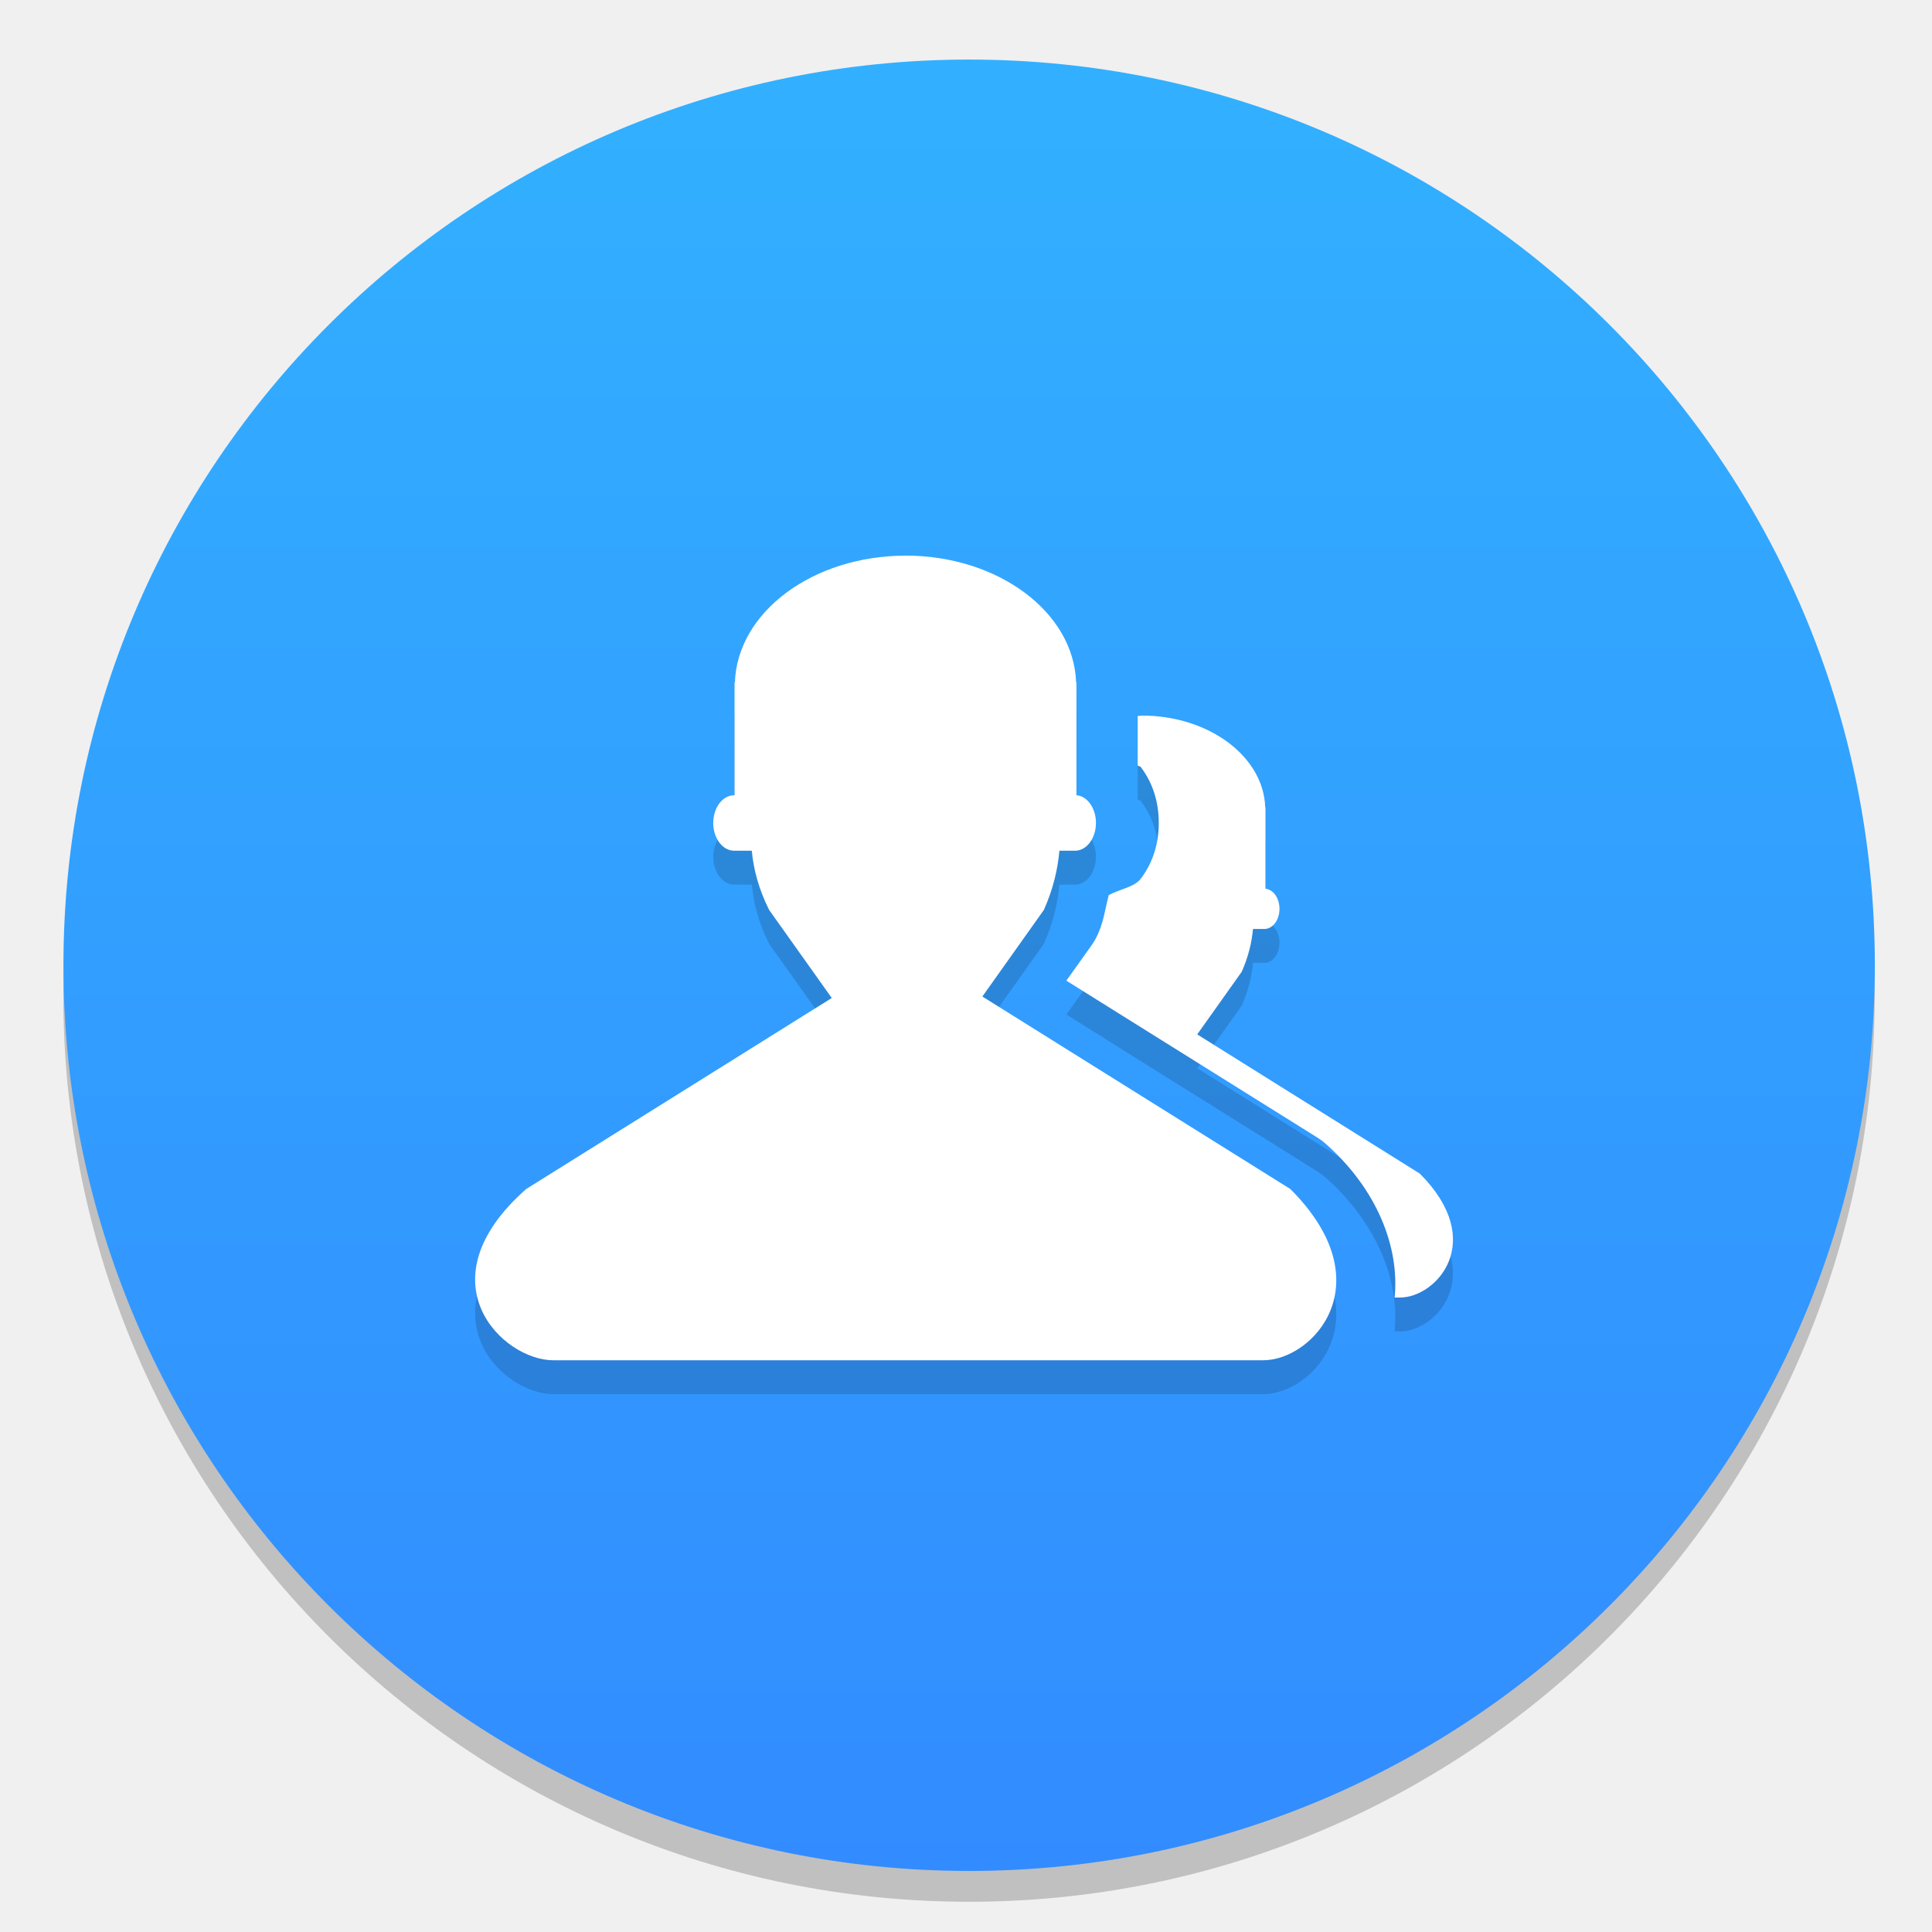
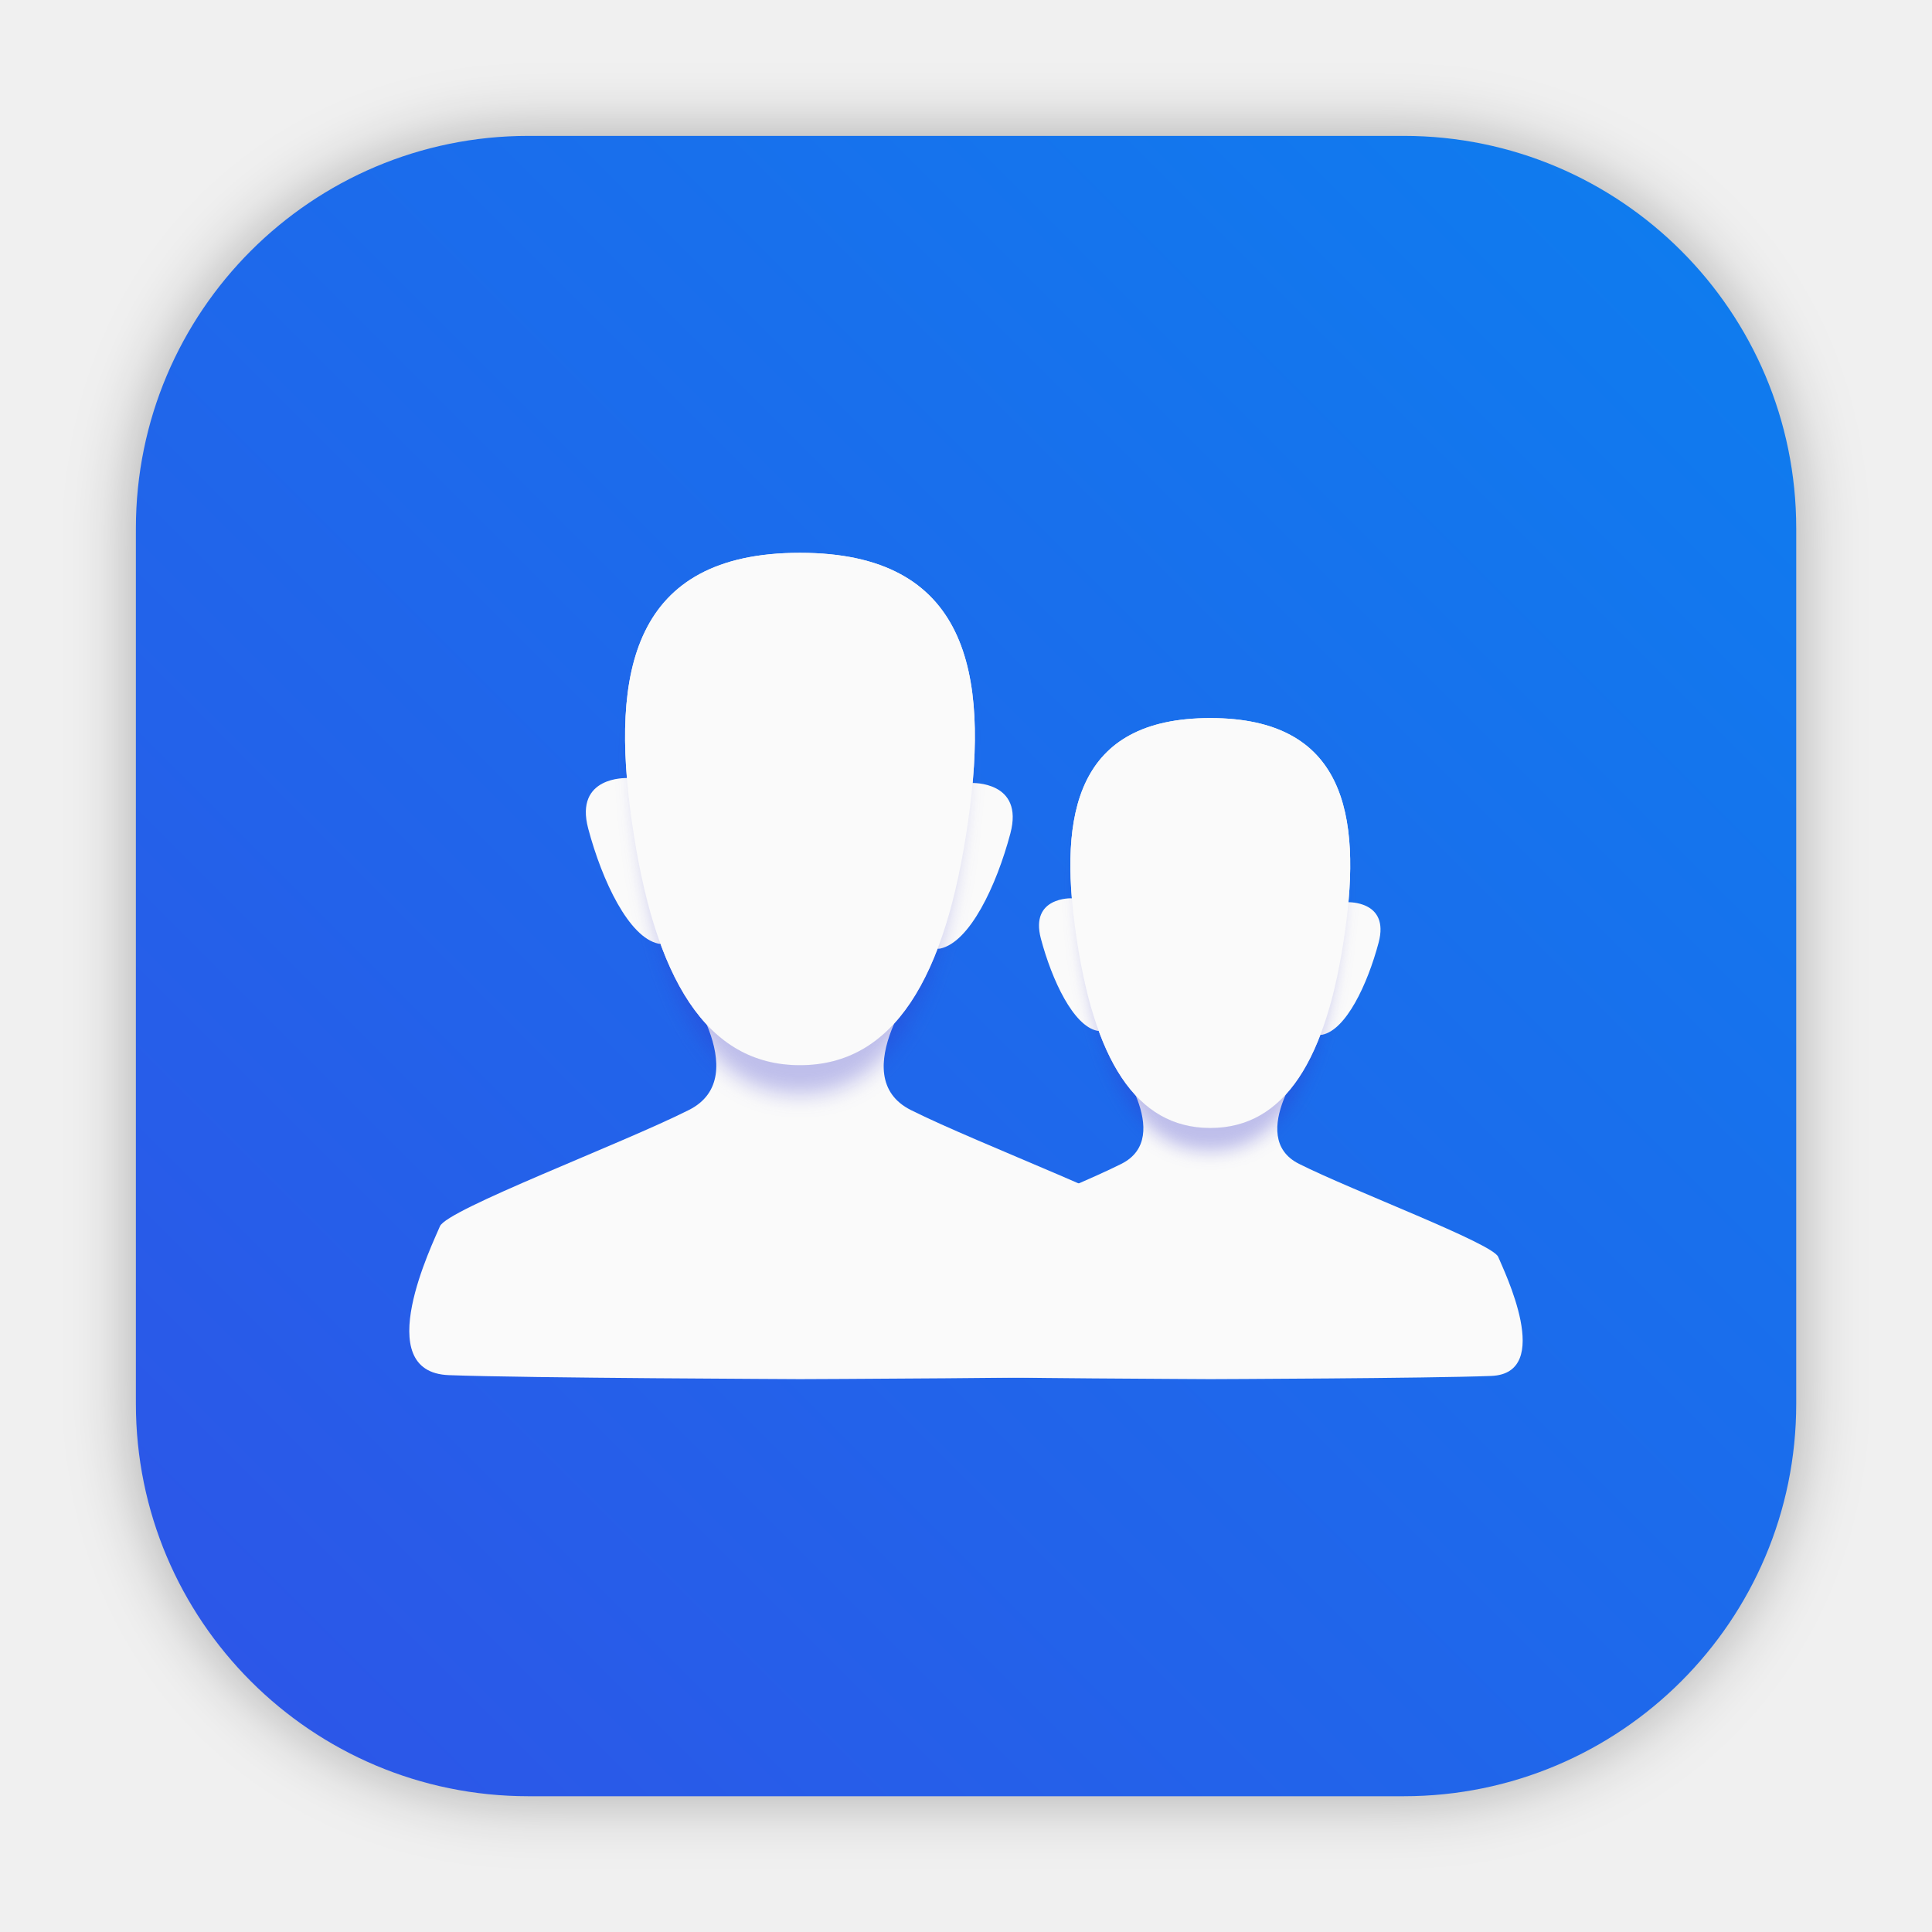
- <svg xmlns="http://www.w3.org/2000/svg" width="64" height="64" version="1.1" viewBox="0 0 16.933 16.933">
-   <defs>
-     <linearGradient id="a" x1="-6.147" x2="-6.147" y1="-137.82" y2="-100.78" gradientTransform="matrix(.53033 0 0 .53033 11.536 71.99)" gradientUnits="userSpaceOnUse">
-       <stop stop-color="#32b4ff" offset="0" />
-       <stop stop-color="#3287ff" offset="1" />
+ <svg xmlns="http://www.w3.org/2000/svg" xmlns:xlink="http://www.w3.org/1999/xlink" id="svg25" viewBox="0 0 16.933 16.933" version="1.1" height="64" width="64">
+   <defs id="defs7">
+     <linearGradient gradientUnits="userSpaceOnUse" gradientTransform="matrix(0.53033,0,0,0.53033,-17.90008,71.99)" y2="-100.78" y1="-137.82" x2="-6.147" x1="-6.147" id="a">
+       <stop id="stop2" offset="0" stop-color="#32b4ff" />
+       <stop id="stop4" offset="1" stop-color="#3287ff" />
+     </linearGradient>
+     <filter style="color-interpolation-filters:sRGB" id="filter1052" x="-0.048" width="1.096" y="-0.048" height="1.096">
+       <feGaussianBlur stdDeviation="0.291" id="feGaussianBlur1054" />
+     </filter>
+     <linearGradient xlink:href="#linearGradient1038" id="linearGradient1040" x1="37.041" y1="15.875" x2="51.593" y2="1.323" gradientUnits="userSpaceOnUse" gradientTransform="translate(-35.85034,-0.1322887)" />
+     <linearGradient id="linearGradient1038">
+       <stop style="stop-color:#2e54e7;stop-opacity:1" offset="0" id="stop1034" />
+       <stop style="stop-color:#0d7eef;stop-opacity:1" offset="1" id="stop1036" />
+     </linearGradient>
+     <style type="text/css" id="style880" />
+     <filter id="filter911" x="-.058" y="-.063" width="1.115" height="1.125" color-interpolation-filters="sRGB">
+       <feGaussianBlur stdDeviation="0.258" id="feGaussianBlur882" />
+     </filter>
+     <filter id="filter2761-3" x="-.024" y="-.024" width="1.048" height="1.048" color-interpolation-filters="sRGB">
+       <feGaussianBlur stdDeviation="0.146" id="feGaussianBlur885" />
+     </filter>
+     <linearGradient id="linearGradient2645-3-6" x1="15.752" x2="1.393" y1="281.24" y2="295.6" gradientTransform="translate(-0.087013,-279.72)" gradientUnits="userSpaceOnUse">
+       <stop stop-color="#0a82f0" offset="0" id="stop888" />
+       <stop stop-color="#3250e6" offset="1" id="stop890" />
+     </linearGradient>
+     <filter id="filter2761" x="-.024" y="-.024" width="1.048" height="1.048" color-interpolation-filters="sRGB">
+       <feGaussianBlur stdDeviation="0.146" id="feGaussianBlur924" />
+     </filter>
+     <filter id="filter871-3" x="-.074" y="-.05" width="1.148" height="1.101" color-interpolation-filters="sRGB">
+       <feGaussianBlur stdDeviation="0.127" id="feGaussianBlur927" />
+     </filter>
+     <filter id="filter2761-36" x="-.024" y="-.024" width="1.048" height="1.048" color-interpolation-filters="sRGB">
+       <feGaussianBlur stdDeviation="0.146" id="feGaussianBlur1540" />
+     </filter>
+     <filter id="filter847" x="-.036" y="-.036" width="1.072" height="1.072" color-interpolation-filters="sRGB">
+       <feGaussianBlur stdDeviation="0.165" id="feGaussianBlur1543" />
+     </filter>
+     <filter id="filter871" x="-.074" y="-.05" width="1.148" height="1.101" color-interpolation-filters="sRGB">
+       <feGaussianBlur stdDeviation="0.127" id="feGaussianBlur1546" />
+     </filter>
+     <filter id="filter956" x="-.062" y="-.058" width="1.123" height="1.117" color-interpolation-filters="sRGB">
+       <feGaussianBlur stdDeviation="0.237" id="feGaussianBlur1549" />
+     </filter>
+     <style type="text/css" id="style1552" />
+     <linearGradient id="linearGradient2645-3-6-7" x1="15.752" x2="1.393" y1="281.24" y2="295.6" gradientTransform="translate(23.10832,-279.9296)" gradientUnits="userSpaceOnUse">
+       <stop stop-color="#0a82f0" offset="0" id="stop1554" />
+       <stop stop-color="#3250e6" offset="1" id="stop1556" />
    </linearGradient>
  </defs>
-   <circle cx="-330.35" cy="-328.38" r="0" fill="#5e4aa6" stroke-width=".265" />
-   <circle cx="8.493" cy="8.73" r="7.938" opacity=".2" stroke-width=".14" />
-   <circle cx="8.494" cy="8.46" r="7.938" fill="url(#a)" style="paint-order:normal" />
-   <path d="m10.006 6.57a1.083 0.825 0 0 0-0.035 0.002v0.434c0.006 0.007 0.022 0.006 0.027 0.013 0.111 0.147 0.158 0.316 0.158 0.49-6.5e-5 0.175-0.047 0.343-0.158 0.49-0.056 0.074-0.184 0.09-0.28 0.143-0.034 0.123-0.043 0.239-0.107 0.367-0.012 0.024-0.026 0.047-0.041 0.069l-0.224 0.314 2.203 1.377c0.024 0.015 0.047 0.032 0.068 0.051 0.453 0.399 0.651 0.91 0.606 1.349h0.049c0.316 0 0.766-0.491 0.172-1.086l-1.951-1.22 0.39-0.549c0.06-0.134 0.088-0.261 0.099-0.375h0.109v-5.17e-4a0.132 0.176 0 0 0 0.123-0.176 0.132 0.176 0 0 0-0.123-0.176v-0.715h-0.002a1.083 0.825 0 0 0-1.082-0.803zm-1.178 3.246-1.227 0.767c-0.665 0.586-0.151 1.086 0.172 1.086h3.271c0.036-0.024 0.115-0.066 0.133-0.106 0.025-0.059 0.072-0.145-0.25-0.436z" opacity=".15" style="paint-order:markers fill stroke" />
-   <path d="m10.006 6.273a1.083 0.825 0 0 0-0.035 0.002v0.434c0.006 0.007 0.022 0.006 0.027 0.013 0.111 0.147 0.158 0.316 0.158 0.49-6.5e-5 0.175-0.047 0.343-0.158 0.49-0.056 0.074-0.184 0.09-0.28 0.143-0.034 0.123-0.043 0.239-0.107 0.367-0.012 0.024-0.026 0.047-0.041 0.069l-0.224 0.314 2.203 1.377c0.024 0.015 0.047 0.032 0.068 0.051 0.453 0.399 0.651 0.91 0.606 1.349h0.049c0.316 0 0.766-0.491 0.172-1.086l-1.951-1.22 0.39-0.549c0.06-0.134 0.088-0.261 0.099-0.375h0.109v-5.17e-4a0.132 0.176 0 0 0 0.123-0.176 0.132 0.176 0 0 0-0.123-0.176v-0.715h-0.002a1.083 0.825 0 0 0-1.082-0.803zm-1.178 3.246-1.227 0.767c-0.665 0.586-0.151 1.086 0.172 1.086h3.271c0.036-0.024 0.115-0.066 0.133-0.106 0.025-0.059 0.072-0.145-0.25-0.436z" fill="#fff" style="paint-order:markers fill stroke" />
-   <path d="m7.937 5.167a1.498 1.141 0 0 0-1.496 1.111h-0.003v0.989a0.183 0.244 0 0 0-0.004 0 0.183 0.244 0 0 0-0.183 0.243 0.183 0.244 0 0 0 0.183 0.243 0.183 0.244 0 0 0 0.004 0h0.151c0.015 0.159 0.059 0.334 0.152 0.519l0.549 0.772-2.678 1.674c-0.92 0.811-0.208 1.501 0.237 1.501h6.223c0.437 0 1.06-0.679 0.237-1.501l-2.699-1.687 0.539-0.759c0.083-0.186 0.122-0.36 0.136-0.519h0.15v-5.292e-4a0.183 0.244 0 0 1 5.291e-4 0 0.183 0.244 0 0 0 0.17-0.243 0.183 0.244 0 0 0-0.171-0.243v-0.989h-0.003a1.498 1.141 0 0 0-1.496-1.111z" opacity=".15" style="paint-order:markers fill stroke" />
-   <path d="m7.937 4.87a1.498 1.141 0 0 0-1.496 1.111h-0.003v0.989a0.183 0.244 0 0 0-0.004 0 0.183 0.244 0 0 0-0.183 0.243 0.183 0.244 0 0 0 0.183 0.243 0.183 0.244 0 0 0 0.004 0h0.151c0.015 0.159 0.059 0.334 0.152 0.519l0.549 0.772-2.678 1.674c-0.92 0.811-0.208 1.501 0.237 1.501h6.223c0.437 0 1.06-0.679 0.237-1.501l-2.699-1.687 0.539-0.759c0.083-0.186 0.122-0.36 0.136-0.519h0.15v-5.292e-4a0.183 0.244 0 0 1 5.291e-4 0 0.183 0.244 0 0 0 0.17-0.243 0.183 0.244 0 0 0-0.171-0.243v-0.989h-0.003a1.498 1.141 0 0 0-1.496-1.111z" fill="#fff" style="paint-order:markers fill stroke" />
-   <circle cx="-39.434" cy="6.44" r="0" fill="#5e4aa6" fill-rule="evenodd" stroke-width=".265" />
+   <circle id="circle9" stroke-width=".265" fill="#5e4aa6" r="0" cy="-328.38" cx="-330.35" />
+   <circle id="circle23" stroke-width=".265" fill-rule="evenodd" fill="#5e4aa6" r="0" cy="6.44" cx="-39.434" />
+   <rect ry="3.44" y="1.191" x="1.191" height="14.552" width="14.552" id="rect1042" style="opacity:0.3;fill:#000000;fill-opacity:1;stroke-width:0.529;stroke-linecap:round;filter:url(#filter1052)" />
+   <rect style="fill:url(#linearGradient1040);fill-opacity:1;stroke-width:0.529;stroke-linecap:round" id="rect1032" width="14.552" height="14.552" x="1.191" y="1.191" ry="3.44" />
+   <g transform="translate(19.87285,0.1404502)" id="g1216" stroke-width="0.265" fill="#5e4aa6">
+     <circle id="circle938" r="0" cy="-331.46" cx="-305.77" />
+     <circle id="circle940" r="0" cy="-329.38" cx="-301.96" />
+     <circle id="circle942" r="0" cy="-325.72" cx="-298.88" />
+     <circle id="circle944" r="0" cy="-331.53" cx="-301.82" />
+     <g id="g962" transform="translate(55.39,6.5931)">
+       <circle id="circle946" r="0" cy="-328.38" cx="-330.35" />
+       <circle id="circle948" r="0" cy="-337.27" cx="-299.17" />
+       <circle id="circle950" r="0" cy="-339.42" cx="-299.81" />
+       <circle id="circle952" r="0" cy="-338.13" cx="-302.25" />
+       <circle id="circle954" r="0" cy="-335.91" cx="-301.89" />
+       <circle id="circle956" r="0" cy="-351.05" cx="-304.76" />
+       <circle id="circle958" r="0" cy="-349.54" cx="-304.83" />
+       <circle id="circle960" r="0" cy="-336.91" cx="-359.94" />
+     </g>
+     <g id="g1002" transform="translate(30.323,-4.155)">
+       <circle id="circle964" r="0" cy="-328.38" cx="-330.35" />
+       <g id="g982" transform="translate(23.999,2.5837)">
+         <circle id="circle966" r="0" cy="-328.38" cx="-330.35" />
+         <circle id="circle968" r="0" cy="-337.27" cx="-299.17" />
+         <circle id="circle970" r="0" cy="-339.42" cx="-299.81" />
+         <circle id="circle972" r="0" cy="-338.13" cx="-302.25" />
+         <circle id="circle974" r="0" cy="-335.91" cx="-301.89" />
+         <circle id="circle976" r="0" cy="-351.05" cx="-304.76" />
+         <circle id="circle978" r="0" cy="-349.54" cx="-304.83" />
+         <circle id="circle980" r="0" cy="-336.91" cx="-359.94" />
+       </g>
+       <g id="g1000" transform="translate(24.518,-1.8976)">
+         <circle id="circle984" r="0" cy="-328.38" cx="-330.35" />
+         <circle id="circle986" r="0" cy="-337.27" cx="-299.17" />
+         <circle id="circle988" r="0" cy="-339.42" cx="-299.81" />
+         <circle id="circle990" r="0" cy="-338.13" cx="-302.25" />
+         <circle id="circle992" r="0" cy="-335.91" cx="-301.89" />
+         <circle id="circle994" r="0" cy="-351.05" cx="-304.76" />
+         <circle id="circle996" r="0" cy="-349.54" cx="-304.83" />
+         <circle id="circle998" r="0" cy="-336.91" cx="-359.94" />
+       </g>
+     </g>
+     <g id="g1044" transform="translate(28.745,-10.326)">
+       <circle id="circle1004" r="0" cy="-328.38" cx="-330.35" />
+       <g id="g1022" transform="translate(23.999,2.5837)">
+         <circle id="circle1006" r="0" cy="-328.38" cx="-330.35" />
+         <circle id="circle1008" r="0" cy="-337.27" cx="-299.17" />
+         <circle id="circle1010" r="0" cy="-339.42" cx="-299.81" />
+         <circle id="circle1012" r="0" cy="-338.13" cx="-302.25" />
+         <circle id="circle1014" r="0" cy="-335.91" cx="-301.89" />
+         <circle id="circle1016" r="0" cy="-351.05" cx="-304.76" />
+         <circle id="circle1018" r="0" cy="-349.54" cx="-304.83" />
+         <circle id="circle1020" r="0" cy="-336.91" cx="-359.94" />
+       </g>
+       <g id="g1040" transform="translate(24.518,-1.8976)">
+         <circle id="circle1024" r="0" cy="-328.38" cx="-330.35" />
+         <circle id="circle1026" r="0" cy="-337.27" cx="-299.17" />
+         <circle id="circle1028" r="0" cy="-339.42" cx="-299.81" />
+         <circle id="circle1030" r="0" cy="-338.13" cx="-302.25" />
+         <circle id="circle1032" r="0" cy="-335.91" cx="-301.89" />
+         <circle id="circle1034" r="0" cy="-351.05" cx="-304.76" />
+         <circle id="circle1036" r="0" cy="-349.54" cx="-304.83" />
+         <circle id="circle1038" r="0" cy="-336.91" cx="-359.94" />
+       </g>
+       <circle id="circle1042" r="0" cy="-331.32" cx="-311.92" />
+     </g>
+     <g id="g1086" transform="translate(27.094,-3.4375)">
+       <circle id="circle1046" r="0" cy="-328.38" cx="-330.35" />
+       <g id="g1064" transform="translate(23.999,2.5837)">
+         <circle id="circle1048" r="0" cy="-328.38" cx="-330.35" />
+         <circle id="circle1050" r="0" cy="-337.27" cx="-299.17" />
+         <circle id="circle1052" r="0" cy="-339.42" cx="-299.81" />
+         <circle id="circle1054" r="0" cy="-338.13" cx="-302.25" />
+         <circle id="circle1056" r="0" cy="-335.91" cx="-301.89" />
+         <circle id="circle1058" r="0" cy="-351.05" cx="-304.76" />
+         <circle id="circle1060" r="0" cy="-349.54" cx="-304.83" />
+         <circle id="circle1062" r="0" cy="-336.91" cx="-359.94" />
+       </g>
+       <g id="g1082" transform="translate(24.518,-1.8976)">
+         <circle id="circle1066" r="0" cy="-328.38" cx="-330.35" />
+         <circle id="circle1068" r="0" cy="-337.27" cx="-299.17" />
+         <circle id="circle1070" r="0" cy="-339.42" cx="-299.81" />
+         <circle id="circle1072" r="0" cy="-338.13" cx="-302.25" />
+         <circle id="circle1074" r="0" cy="-335.91" cx="-301.89" />
+         <circle id="circle1076" r="0" cy="-351.05" cx="-304.76" />
+         <circle id="circle1078" r="0" cy="-349.54" cx="-304.83" />
+         <circle id="circle1080" r="0" cy="-336.91" cx="-359.94" />
+       </g>
+       <circle id="circle1084" r="0" cy="-331.32" cx="-311.92" />
+     </g>
+     <g id="g1150" transform="translate(29.247,-7.4555)">
+       <circle id="circle1088" r="0" cy="-328.38" cx="-330.35" />
+       <g id="g1106" transform="translate(23.999,2.5837)">
+         <circle id="circle1090" r="0" cy="-328.38" cx="-330.35" />
+         <circle id="circle1092" r="0" cy="-337.27" cx="-299.17" />
+         <circle id="circle1094" r="0" cy="-339.42" cx="-299.81" />
+         <circle id="circle1096" r="0" cy="-338.13" cx="-302.25" />
+         <circle id="circle1098" r="0" cy="-335.91" cx="-301.89" />
+         <circle id="circle1100" r="0" cy="-351.05" cx="-304.76" />
+         <circle id="circle1102" r="0" cy="-349.54" cx="-304.83" />
+         <circle id="circle1104" r="0" cy="-336.91" cx="-359.94" />
+       </g>
+       <g id="g1124" transform="translate(24.518,-1.8976)">
+         <circle id="circle1108" r="0" cy="-328.38" cx="-330.35" />
+         <circle id="circle1110" r="0" cy="-337.27" cx="-299.17" />
+         <circle id="circle1112" r="0" cy="-339.42" cx="-299.81" />
+         <circle id="circle1114" r="0" cy="-338.13" cx="-302.25" />
+         <circle id="circle1116" r="0" cy="-335.91" cx="-301.89" />
+         <circle id="circle1118" r="0" cy="-351.05" cx="-304.76" />
+         <circle id="circle1120" r="0" cy="-349.54" cx="-304.83" />
+         <circle id="circle1122" r="0" cy="-336.91" cx="-359.94" />
+       </g>
+       <circle id="circle1126" r="0" cy="-331.32" cx="-311.92" />
+       <circle id="circle1128" r="0" cy="-345.82" cx="-300.02" />
+       <g id="g1146" transform="translate(19.697,0.87184)">
+         <circle id="circle1130" r="0" cy="-328.38" cx="-330.35" />
+         <circle id="circle1132" r="0" cy="-337.27" cx="-299.17" />
+         <circle id="circle1134" r="0" cy="-339.42" cx="-299.81" />
+         <circle id="circle1136" r="0" cy="-338.13" cx="-302.25" />
+         <circle id="circle1138" r="0" cy="-335.91" cx="-301.89" />
+         <circle id="circle1140" r="0" cy="-351.05" cx="-304.76" />
+         <circle id="circle1142" r="0" cy="-349.54" cx="-304.83" />
+         <circle id="circle1144" r="0" cy="-336.91" cx="-359.94" />
+       </g>
+       <circle id="circle1148" r="0" cy="-321.23" cx="-299.82" />
+     </g>
+     <g id="g1214" transform="translate(22.502,-7.025)">
+       <circle id="circle1152" r="0" cy="-328.38" cx="-330.35" />
+       <g id="g1170" transform="translate(23.999,2.5837)">
+         <circle id="circle1154" r="0" cy="-328.38" cx="-330.35" />
+         <circle id="circle1156" r="0" cy="-337.27" cx="-299.17" />
+         <circle id="circle1158" r="0" cy="-339.42" cx="-299.81" />
+         <circle id="circle1160" r="0" cy="-338.13" cx="-302.25" />
+         <circle id="circle1162" r="0" cy="-335.91" cx="-301.89" />
+         <circle id="circle1164" r="0" cy="-351.05" cx="-304.76" />
+         <circle id="circle1166" r="0" cy="-349.54" cx="-304.83" />
+         <circle id="circle1168" r="0" cy="-336.91" cx="-359.94" />
+       </g>
+       <g id="g1188" transform="translate(24.518,-1.8976)">
+         <circle id="circle1172" r="0" cy="-328.38" cx="-330.35" />
+         <circle id="circle1174" r="0" cy="-337.27" cx="-299.17" />
+         <circle id="circle1176" r="0" cy="-339.42" cx="-299.81" />
+         <circle id="circle1178" r="0" cy="-338.13" cx="-302.25" />
+         <circle id="circle1180" r="0" cy="-335.91" cx="-301.89" />
+         <circle id="circle1182" r="0" cy="-351.05" cx="-304.76" />
+         <circle id="circle1184" r="0" cy="-349.54" cx="-304.83" />
+         <circle id="circle1186" r="0" cy="-336.91" cx="-359.94" />
+       </g>
+       <circle id="circle1190" r="0" cy="-331.32" cx="-311.92" />
+       <circle id="circle1192" r="0" cy="-345.82" cx="-300.02" />
+       <g id="g1210" transform="translate(19.697,0.87184)">
+         <circle id="circle1194" r="0" cy="-328.38" cx="-330.35" />
+         <circle id="circle1196" r="0" cy="-337.27" cx="-299.17" />
+         <circle id="circle1198" r="0" cy="-339.42" cx="-299.81" />
+         <circle id="circle1200" r="0" cy="-338.13" cx="-302.25" />
+         <circle id="circle1202" r="0" cy="-335.91" cx="-301.89" />
+         <circle id="circle1204" r="0" cy="-351.05" cx="-304.76" />
+         <circle id="circle1206" r="0" cy="-349.54" cx="-304.83" />
+         <circle id="circle1208" r="0" cy="-336.91" cx="-359.94" />
+       </g>
+       <circle id="circle1212" r="0" cy="-321.23" cx="-299.82" />
+     </g>
+   </g>
+   <g transform="translate(-0.4389401)" id="g1725">
+     <g transform="matrix(0.5950979,0,0,0.5950979,55.83248,4.689775)" id="g1679">
+       <path d="m -76.691,7.673 c 0,0 0.918,1.188 0.124,1.587 -0.794,0.4 -2.851,1.172 -2.933,1.37 -0.082,0.199 -0.831,1.719 0.105,1.754 0.933,0.035 4.119,0.046 4.133,0.047 h 0.007 c 0.013,-5e-5 3.199,-0.011 4.132,-0.047 0.935,-0.035 0.187,-1.555 0.105,-1.754 -0.082,-0.199 -2.14,-0.971 -2.934,-1.37 -0.794,-0.4 0.142,-1.587 0.142,-1.587 h -1.465 z" fill="#fafafa" id="path1667" />
+       <path d="m -73.274,5.839 c -0.265,1.886 -0.888,2.893 -1.984,2.893 -1.096,1e-7 -1.72,-1.007 -1.984,-2.893 -0.241,-1.721 0,-3.144 1.984,-3.144 1.984,0 2.226,1.423 1.984,3.144 z" fill="#f0f0f0" id="path1669" />
+       <path d="m -73.234,5.407 c 0,0 0.62,-0.025 0.455,0.595 -0.165,0.62 -0.48,1.282 -0.827,1.356 -0.347,0.074 0.273,-1.927 0.372,-1.951 z" fill="#fafafa" id="path1671" />
+       <path d="m -77.298,5.349 c 0,0 -0.62,-0.025 -0.455,0.595 0.165,0.62 0.48,1.282 0.827,1.356 0.347,0.074 -0.273,-1.927 -0.372,-1.951 z" fill="#fafafa" id="path1673" />
+       <path transform="matrix(0.93263,0,0,1.0034,-5.07,0.31107)" d="m -73.274,5.839 c -0.265,1.886 -0.888,2.893 -1.984,2.893 -1.096,1e-7 -1.72,-1.007 -1.984,-2.893 -0.241,-1.721 0,-3.144 1.984,-3.144 1.984,0 2.226,1.423 1.984,3.144 z" fill="#3232c8" filter="url(#filter871)" opacity="0.3" id="path1675" />
+       <path d="m -73.274,5.839 c -0.265,1.886 -0.888,2.893 -1.984,2.893 -1.096,1e-7 -1.72,-1.007 -1.984,-2.893 -0.241,-1.721 0,-3.144 1.984,-3.144 1.984,0 2.226,1.423 1.984,3.144 z" fill="#fafafa" id="path1677" />
+     </g>
+     <g id="g1665" transform="matrix(0.74386,0,0,0.74386,63.43162,2.840497)">
+       <path id="path1653" fill="#fafafa" d="m -76.691,7.673 c 0,0 0.918,1.188 0.124,1.587 -0.794,0.4 -2.851,1.172 -2.933,1.37 -0.082,0.199 -0.831,1.719 0.105,1.754 0.933,0.035 4.119,0.046 4.133,0.047 h 0.007 c 0.013,-5e-5 3.199,-0.011 4.132,-0.047 0.935,-0.035 0.187,-1.555 0.105,-1.754 -0.082,-0.199 -2.14,-0.971 -2.934,-1.37 -0.794,-0.4 0.142,-1.587 0.142,-1.587 h -1.465 z" />
+       <path id="path1655" fill="#f0f0f0" d="m -73.274,5.839 c -0.265,1.886 -0.888,2.893 -1.984,2.893 -1.096,1e-7 -1.72,-1.007 -1.984,-2.893 -0.241,-1.721 0,-3.144 1.984,-3.144 1.984,0 2.226,1.423 1.984,3.144 z" />
+       <path id="path1657" fill="#fafafa" d="m -73.234,5.407 c 0,0 0.62,-0.025 0.455,0.595 -0.165,0.62 -0.48,1.282 -0.827,1.356 -0.347,0.074 0.273,-1.927 0.372,-1.951 z" />
+       <path id="path1659" fill="#fafafa" d="m -77.298,5.349 c 0,0 -0.62,-0.025 -0.455,0.595 0.165,0.62 0.48,1.282 0.827,1.356 0.347,0.074 -0.273,-1.927 -0.372,-1.951 z" />
+       <path id="path1661" opacity="0.3" filter="url(#filter871)" fill="#3232c8" d="m -73.274,5.839 c -0.265,1.886 -0.888,2.893 -1.984,2.893 -1.096,1e-7 -1.72,-1.007 -1.984,-2.893 -0.241,-1.721 0,-3.144 1.984,-3.144 1.984,0 2.226,1.423 1.984,3.144 z" transform="matrix(0.93263,0,0,1.0034,-5.07,0.31107)" />
+       <path id="path1663" fill="#fafafa" d="m -73.274,5.839 c -0.265,1.886 -0.888,2.893 -1.984,2.893 -1.096,1e-7 -1.72,-1.007 -1.984,-2.893 -0.241,-1.721 0,-3.144 1.984,-3.144 1.984,0 2.226,1.423 1.984,3.144 z" />
+     </g>
+   </g>
</svg>
